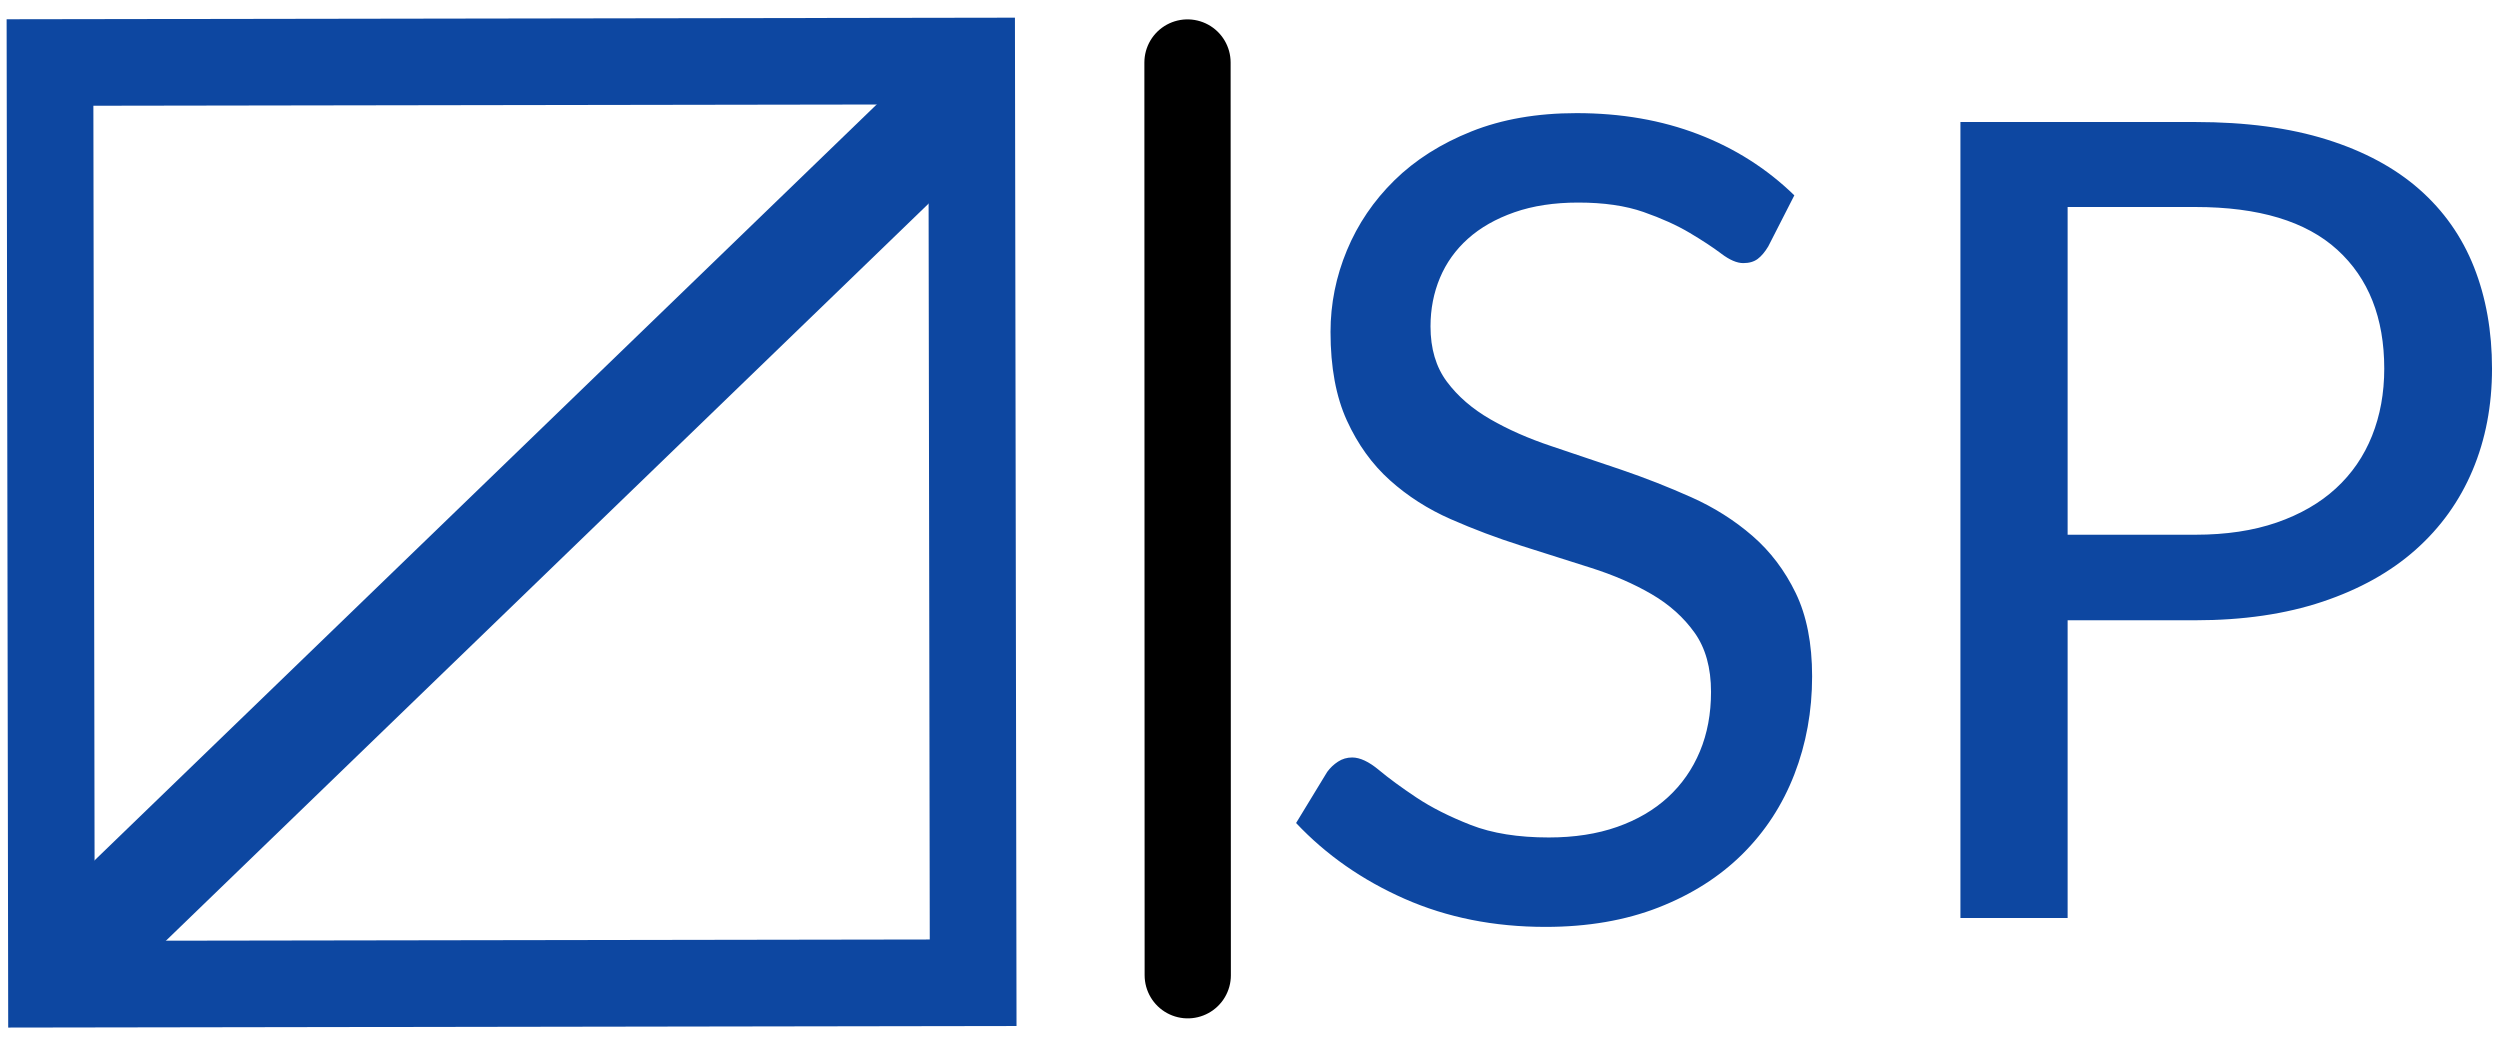
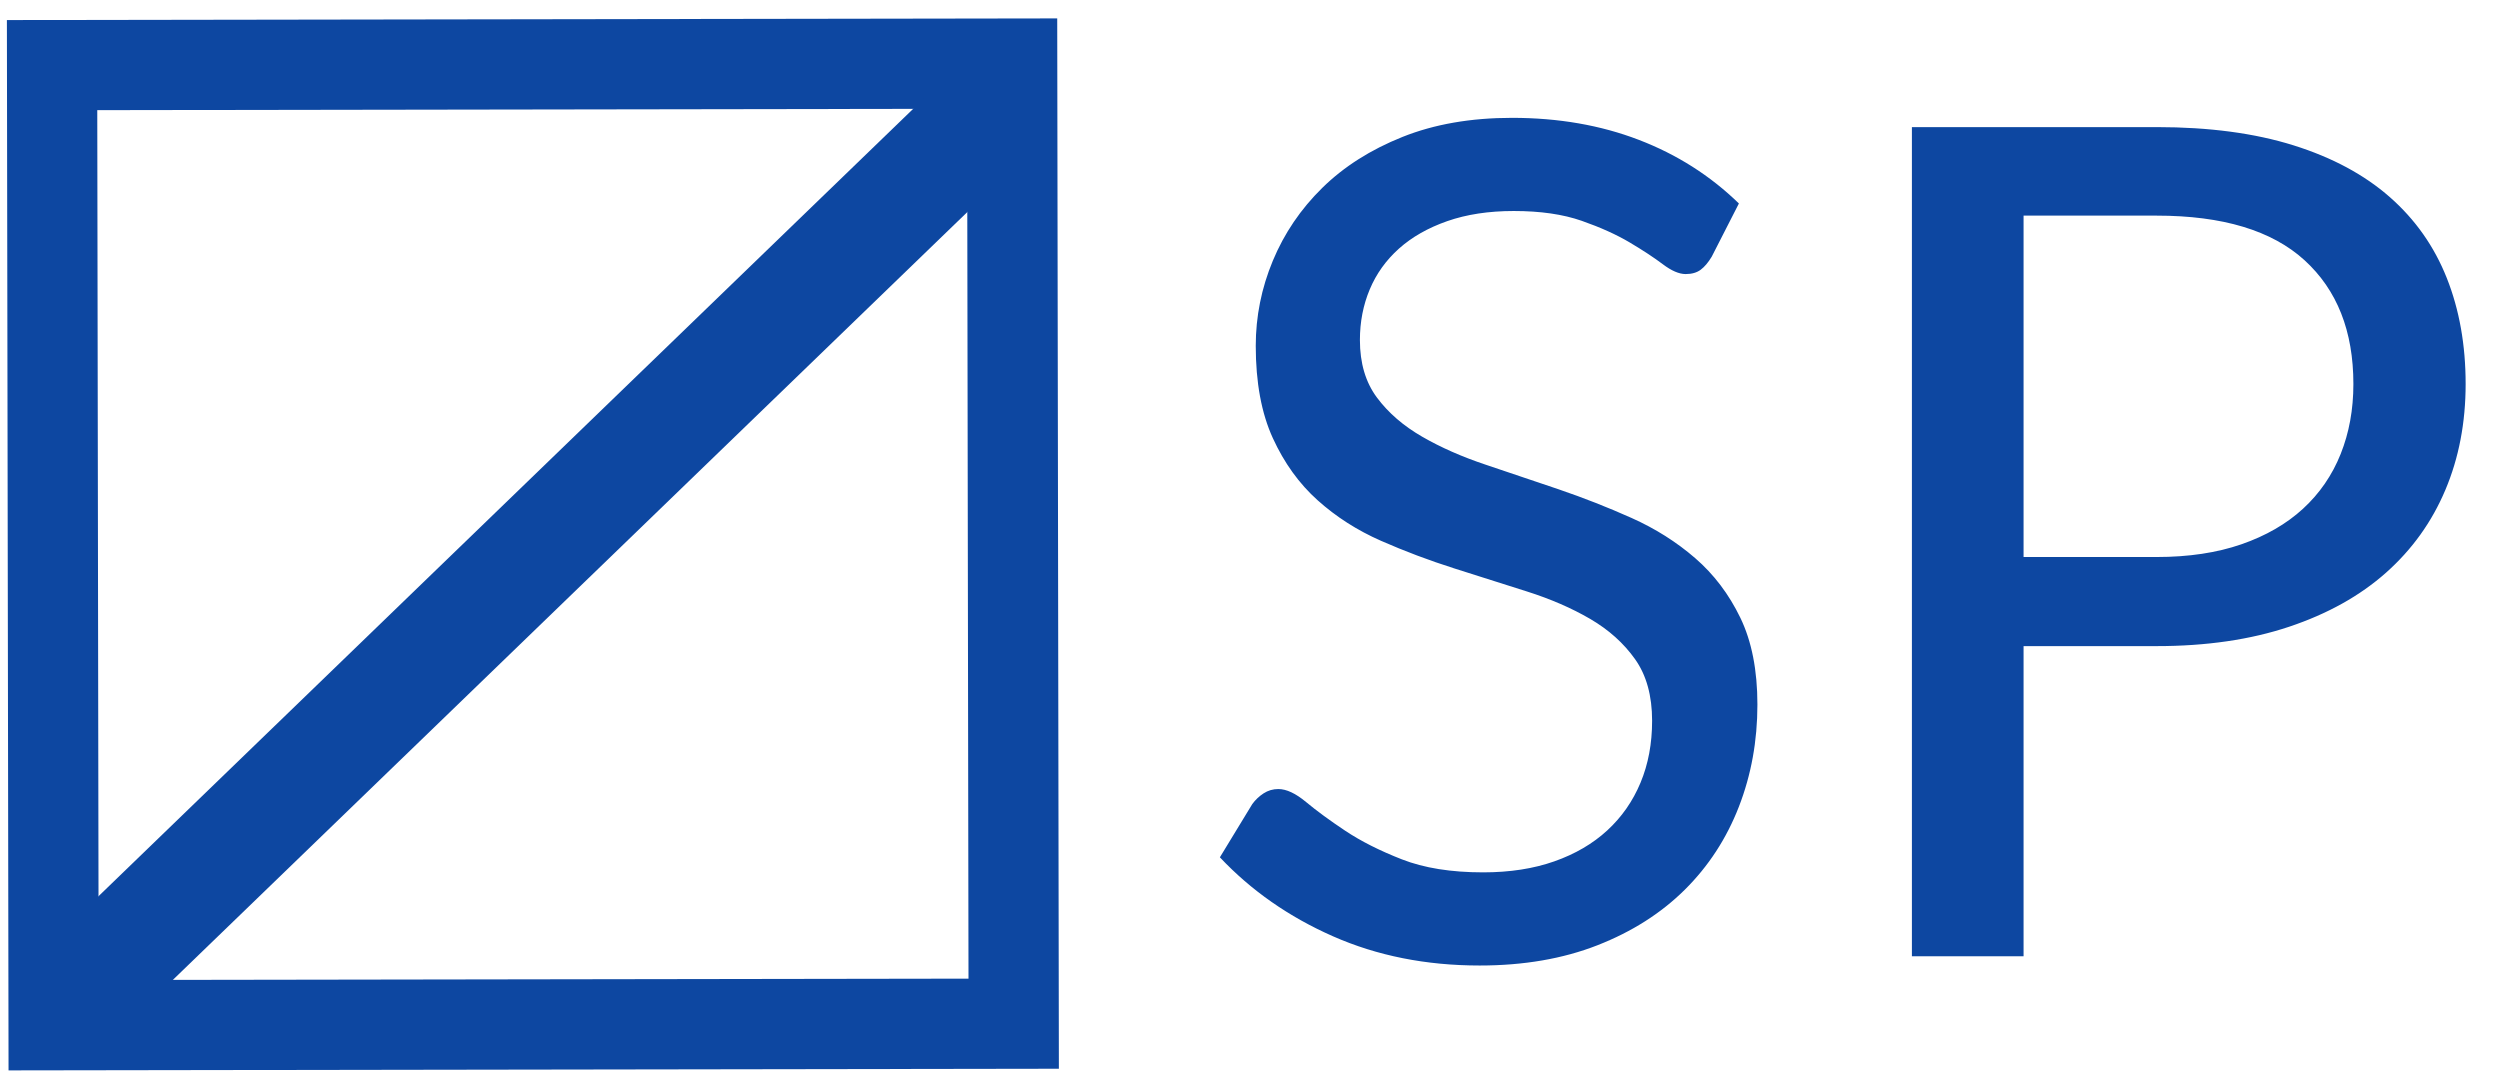
- <svg xmlns="http://www.w3.org/2000/svg" xmlns:ns1="https://sketch.io/dtd/" version="1.1" style="" ns1:metadata="eyJ0aXRsZSI6IjFkNjhiNDllLWExNDAtNDQyZi1iZmM5LTJiZjQ5MDZkZTUwNCIsImRlc2NyaXB0aW9uIjoiTWFkZSB3aXRoIFNrZXRjaHBhZCAtIGh0dHBzOi8vc2tldGNoLmlvL3NrZXRjaHBhZCIsIm1ldGFkYXRhIjp7fSwiY2xpcFBhdGgiOnsiZW5hYmxlZCI6dHJ1ZSwic3R5bGUiOnsic3Ryb2tlU3R5bGUiOiJibGFjayIsImxpbmVXaWR0aCI6MX19LCJleHBvcnREUEkiOjcyLCJleHBvcnRGb3JtYXQiOiJwbmciLCJleHBvcnRRdWFsaXR5IjowLjk1LCJ1bml0cyI6InB4Iiwid2lkdGgiOjIwMCwiaGVpZ2h0Ijo4MywicGFnZXMiOnsibGVuZ3RoIjoxLCJkYXRhIjpbeyJ3aWR0aCI6MjAwLCJoZWlnaHQiOjgzfV19fQ==" width="200" height="83" viewBox="0 0 200 83" ns1:version="5.1.316">
-   <path ns1:tool="rectangle" style="fill: transparent; mix-blend-mode: source-over; fill-opacity: 1; fill-rule: nonzero; vector-effect: non-scaling-stroke;" d="M0 0 L200 0 200 83 0 83 z" />
+ <svg xmlns="http://www.w3.org/2000/svg" xmlns:ns1="https://sketch.io/dtd/" version="1.1" style="" ns1:metadata="eyJ0aXRsZSI6IjFkNjhiNDllLWExNDAtNDQyZi1iZmM5LTJiZjQ5MDZkZTUwNCIsImRlc2NyaXB0aW9uIjoiTWFkZSB3aXRoIFNrZXRjaHBhZCAtIGh0dHBzOi8vc2tldGNoLmlvL3NrZXRjaHBhZCIsIm1ldGFkYXRhIjp7fSwiY2xpcFBhdGgiOnsiZW5hYmxlZCI6dHJ1ZSwic3R5bGUiOnsic3Ryb2tlU3R5bGUiOiJibGFjayIsImxpbmVXaWR0aCI6MX19LCJleHBvcnREUEkiOjcyLCJleHBvcnRGb3JtYXQiOiJwbmciLCJleHBvcnRRdWFsaXR5IjowLjk1LCJ1bml0cyI6InB4Iiwid2lkdGgiOjE5MiwiaGVpZ2h0Ijo4MywicGFnZXMiOnsibGVuZ3RoIjoxLCJkYXRhIjpbeyJ3aWR0aCI6MTkyLCJoZWlnaHQiOjgzfV19fQ==" width="192" height="83" viewBox="0 0 192 83" ns1:version="5.1.316">
+   <path ns1:tool="rectangle" style="fill: transparent; mix-blend-mode: source-over; fill-opacity: 1; fill-rule: nonzero; vector-effect: non-scaling-stroke;" d="M0 0 L192 0 192 83 0 83 z" />
  <path ns1:tool="square" style="fill: none; stroke: #0d47a1; mix-blend-mode: source-over; stroke-alignment: center; stroke-dasharray: none; stroke-dashoffset: 0; stroke-linecap: round; stroke-linejoin: miter; stroke-miterlimit: 4; stroke-opacity: 1; stroke-width: 6.93; vector-effect: non-scaling-stroke;" d="M0 0 L124.06 0 124.06 124.06 0 124.06 z" transform="matrix(0.594351,-0.0009356911,0.0009356911,0.594351,4,5)" />
-   <g ns1:tool="fancyText" style="mix-blend-mode: source-over;" transform="matrix(1,0,0,1,87,-4.55957)">
+   <g ns1:tool="fancyText" style="mix-blend-mode: source-over;" transform="matrix(1,0,0,1,77,-4.55957)">
    <g ns1:uid="1" style="">
      <g ns1:uid="2" style="">
        <path d="M 56.547 20.187L 54.459 24.275L 54.459 24.275Q 54.059 24.942 53.614 25.275L 53.614 25.275L 53.614 25.275Q 53.17 25.608 52.459 25.608L 52.459 25.608L 52.459 25.608Q 51.703 25.608 50.704 24.853L 50.704 24.853L 50.704 24.853Q 49.704 24.097 48.171 23.186L 48.171 23.186L 48.171 23.186Q 46.638 22.275 44.482 21.52L 44.482 21.52L 44.482 21.52Q 42.327 20.765 39.261 20.765L 39.261 20.765L 39.261 20.765Q 36.373 20.765 34.151 21.542L 34.151 21.542L 34.151 21.542Q 31.929 22.32 30.44 23.653L 30.44 23.653L 30.44 23.653Q 28.951 24.986 28.196 26.786L 28.196 26.786L 28.196 26.786Q 27.441 28.586 27.441 30.674L 27.441 30.674L 27.441 30.674Q 27.441 33.34 28.752 35.096L 28.752 35.096L 28.752 35.096Q 30.062 36.851 32.218 38.095L 32.218 38.095L 32.218 38.095Q 34.373 39.339 37.106 40.25L 37.106 40.25L 37.106 40.25Q 39.839 41.161 42.705 42.139L 42.705 42.139L 42.705 42.139Q 45.571 43.117 48.304 44.339L 48.304 44.339L 48.304 44.339Q 51.037 45.561 53.192 47.427L 53.192 47.427L 53.192 47.427Q 55.347 49.293 56.658 52.004L 56.658 52.004L 56.658 52.004Q 57.969 54.715 57.969 58.67L 57.969 58.67L 57.969 58.67Q 57.969 62.847 56.547 66.513L 56.547 66.513L 56.547 66.513Q 55.125 70.179 52.392 72.89L 52.392 72.89L 52.392 72.89Q 49.659 75.6 45.682 77.156L 45.682 77.156L 45.682 77.156Q 41.705 78.711 36.639 78.711L 36.639 78.711L 36.639 78.711Q 30.462 78.711 25.374 76.467L 25.374 76.467L 25.374 76.467Q 20.286 74.223 16.687 70.401L 16.687 70.401L 19.175 66.313L 19.175 66.313Q 19.531 65.824 20.042 65.491L 20.042 65.491L 20.042 65.491Q 20.553 65.158 21.175 65.158L 21.175 65.158L 21.175 65.158Q 22.108 65.158 23.308 66.157L 23.308 66.157L 23.308 66.157Q 24.508 67.157 26.307 68.357L 26.307 68.357L 26.307 68.357Q 28.107 69.557 30.662 70.557L 30.662 70.557L 30.662 70.557Q 33.218 71.557 36.906 71.557L 36.906 71.557L 36.906 71.557Q 39.972 71.557 42.372 70.712L 42.372 70.712L 42.372 70.712Q 44.771 69.868 46.438 68.335L 46.438 68.335L 46.438 68.335Q 48.104 66.802 48.993 64.669L 48.993 64.669L 48.993 64.669Q 49.882 62.536 49.882 59.914L 49.882 59.914L 49.882 59.914Q 49.882 57.026 48.571 55.181L 48.571 55.181L 48.571 55.181Q 47.26 53.337 45.127 52.093L 45.127 52.093L 45.127 52.093Q 42.994 50.849 40.261 49.982L 40.261 49.982L 40.261 49.982Q 37.528 49.116 34.662 48.205L 34.662 48.205L 34.662 48.205Q 31.796 47.294 29.063 46.094L 29.063 46.094L 29.063 46.094Q 26.33 44.894 24.197 42.983L 24.197 42.983L 24.197 42.983Q 22.064 41.072 20.753 38.206L 20.753 38.206L 20.753 38.206Q 19.442 35.34 19.442 31.118L 19.442 31.118L 19.442 31.118Q 19.442 27.741 20.753 24.586L 20.753 24.586L 20.753 24.586Q 22.064 21.431 24.552 18.987L 24.552 18.987L 24.552 18.987Q 27.041 16.543 30.707 15.077L 30.707 15.077L 30.707 15.077Q 34.373 13.61 39.128 13.61L 39.128 13.61L 39.128 13.61Q 44.46 13.61 48.859 15.299L 48.859 15.299L 48.859 15.299Q 53.259 16.987 56.547 20.187L 56.547 20.187ZZM 88.631 54.181L 78.41 54.181L 78.41 78L 69.834 78L 69.834 14.321L 88.631 14.321L 88.631 14.321Q 94.675 14.321 99.141 15.721L 99.141 15.721L 99.141 15.721Q 103.606 17.121 106.539 19.698L 106.539 19.698L 106.539 19.698Q 109.472 22.275 110.916 25.919L 110.916 25.919L 110.916 25.919Q 112.361 29.563 112.361 34.051L 112.361 34.051L 112.361 34.051Q 112.361 38.495 110.805 42.183L 110.805 42.183L 110.805 42.183Q 109.25 45.872 106.251 48.538L 106.251 48.538L 106.251 48.538Q 103.251 51.204 98.807 52.693L 98.807 52.693L 98.807 52.693Q 94.363 54.181 88.631 54.181L 88.631 54.181ZZM 78.41 21.12L 78.41 47.338L 88.631 47.338L 88.631 47.338Q 92.319 47.338 95.141 46.361L 95.141 46.361L 95.141 46.361Q 97.963 45.383 99.874 43.628L 99.874 43.628L 99.874 43.628Q 101.785 41.872 102.762 39.428L 102.762 39.428L 102.762 39.428Q 103.74 36.984 103.74 34.051L 103.74 34.051L 103.74 34.051Q 103.74 27.963 99.985 24.542L 99.985 24.542L 99.985 24.542Q 96.23 21.12 88.631 21.12L 88.631 21.12L 78.41 21.12Z" ns1:uid="3" style="fill: #0d47a1; paint-order: stroke fill markers;" />
      </g>
    </g>
  </g>
-   <polyline ns1:tool="polyline" style="fill: none; stroke: #000000; mix-blend-mode: source-over; stroke-alignment: center; stroke-dasharray: none; stroke-dashoffset: 0; stroke-linecap: round; stroke-linejoin: miter; stroke-miterlimit: 4; stroke-opacity: 1; stroke-width: 6.9;" points="0,0 0.02,73.02" transform="matrix(1,0,0,1,95,5)" />
  <polyline ns1:tool="polyline" style="fill: none; stroke: #0d47a1; mix-blend-mode: source-over; stroke-alignment: center; stroke-dasharray: none; stroke-dashoffset: 0; stroke-linecap: round; stroke-linejoin: miter; stroke-miterlimit: 4; stroke-opacity: 1; stroke-width: 6.9;" points="0,0 0.03,73.03" transform="matrix(0.8647864,0.8955125,-0.8955125,0.8647864,74.10301,10.4944)" />
+   <polyline ns1:tool="polyline" style="fill: none; stroke: #000000; mix-blend-mode: source-over; stroke-alignment: center; stroke-dasharray: none; stroke-dashoffset: 0; stroke-linecap: round; stroke-linejoin: miter; stroke-miterlimit: 4; stroke-opacity: 1; stroke-width: 6.9;" points="0,0 0.01,0.01" transform="matrix(1,0,0,1,313,278)" />
</svg>
